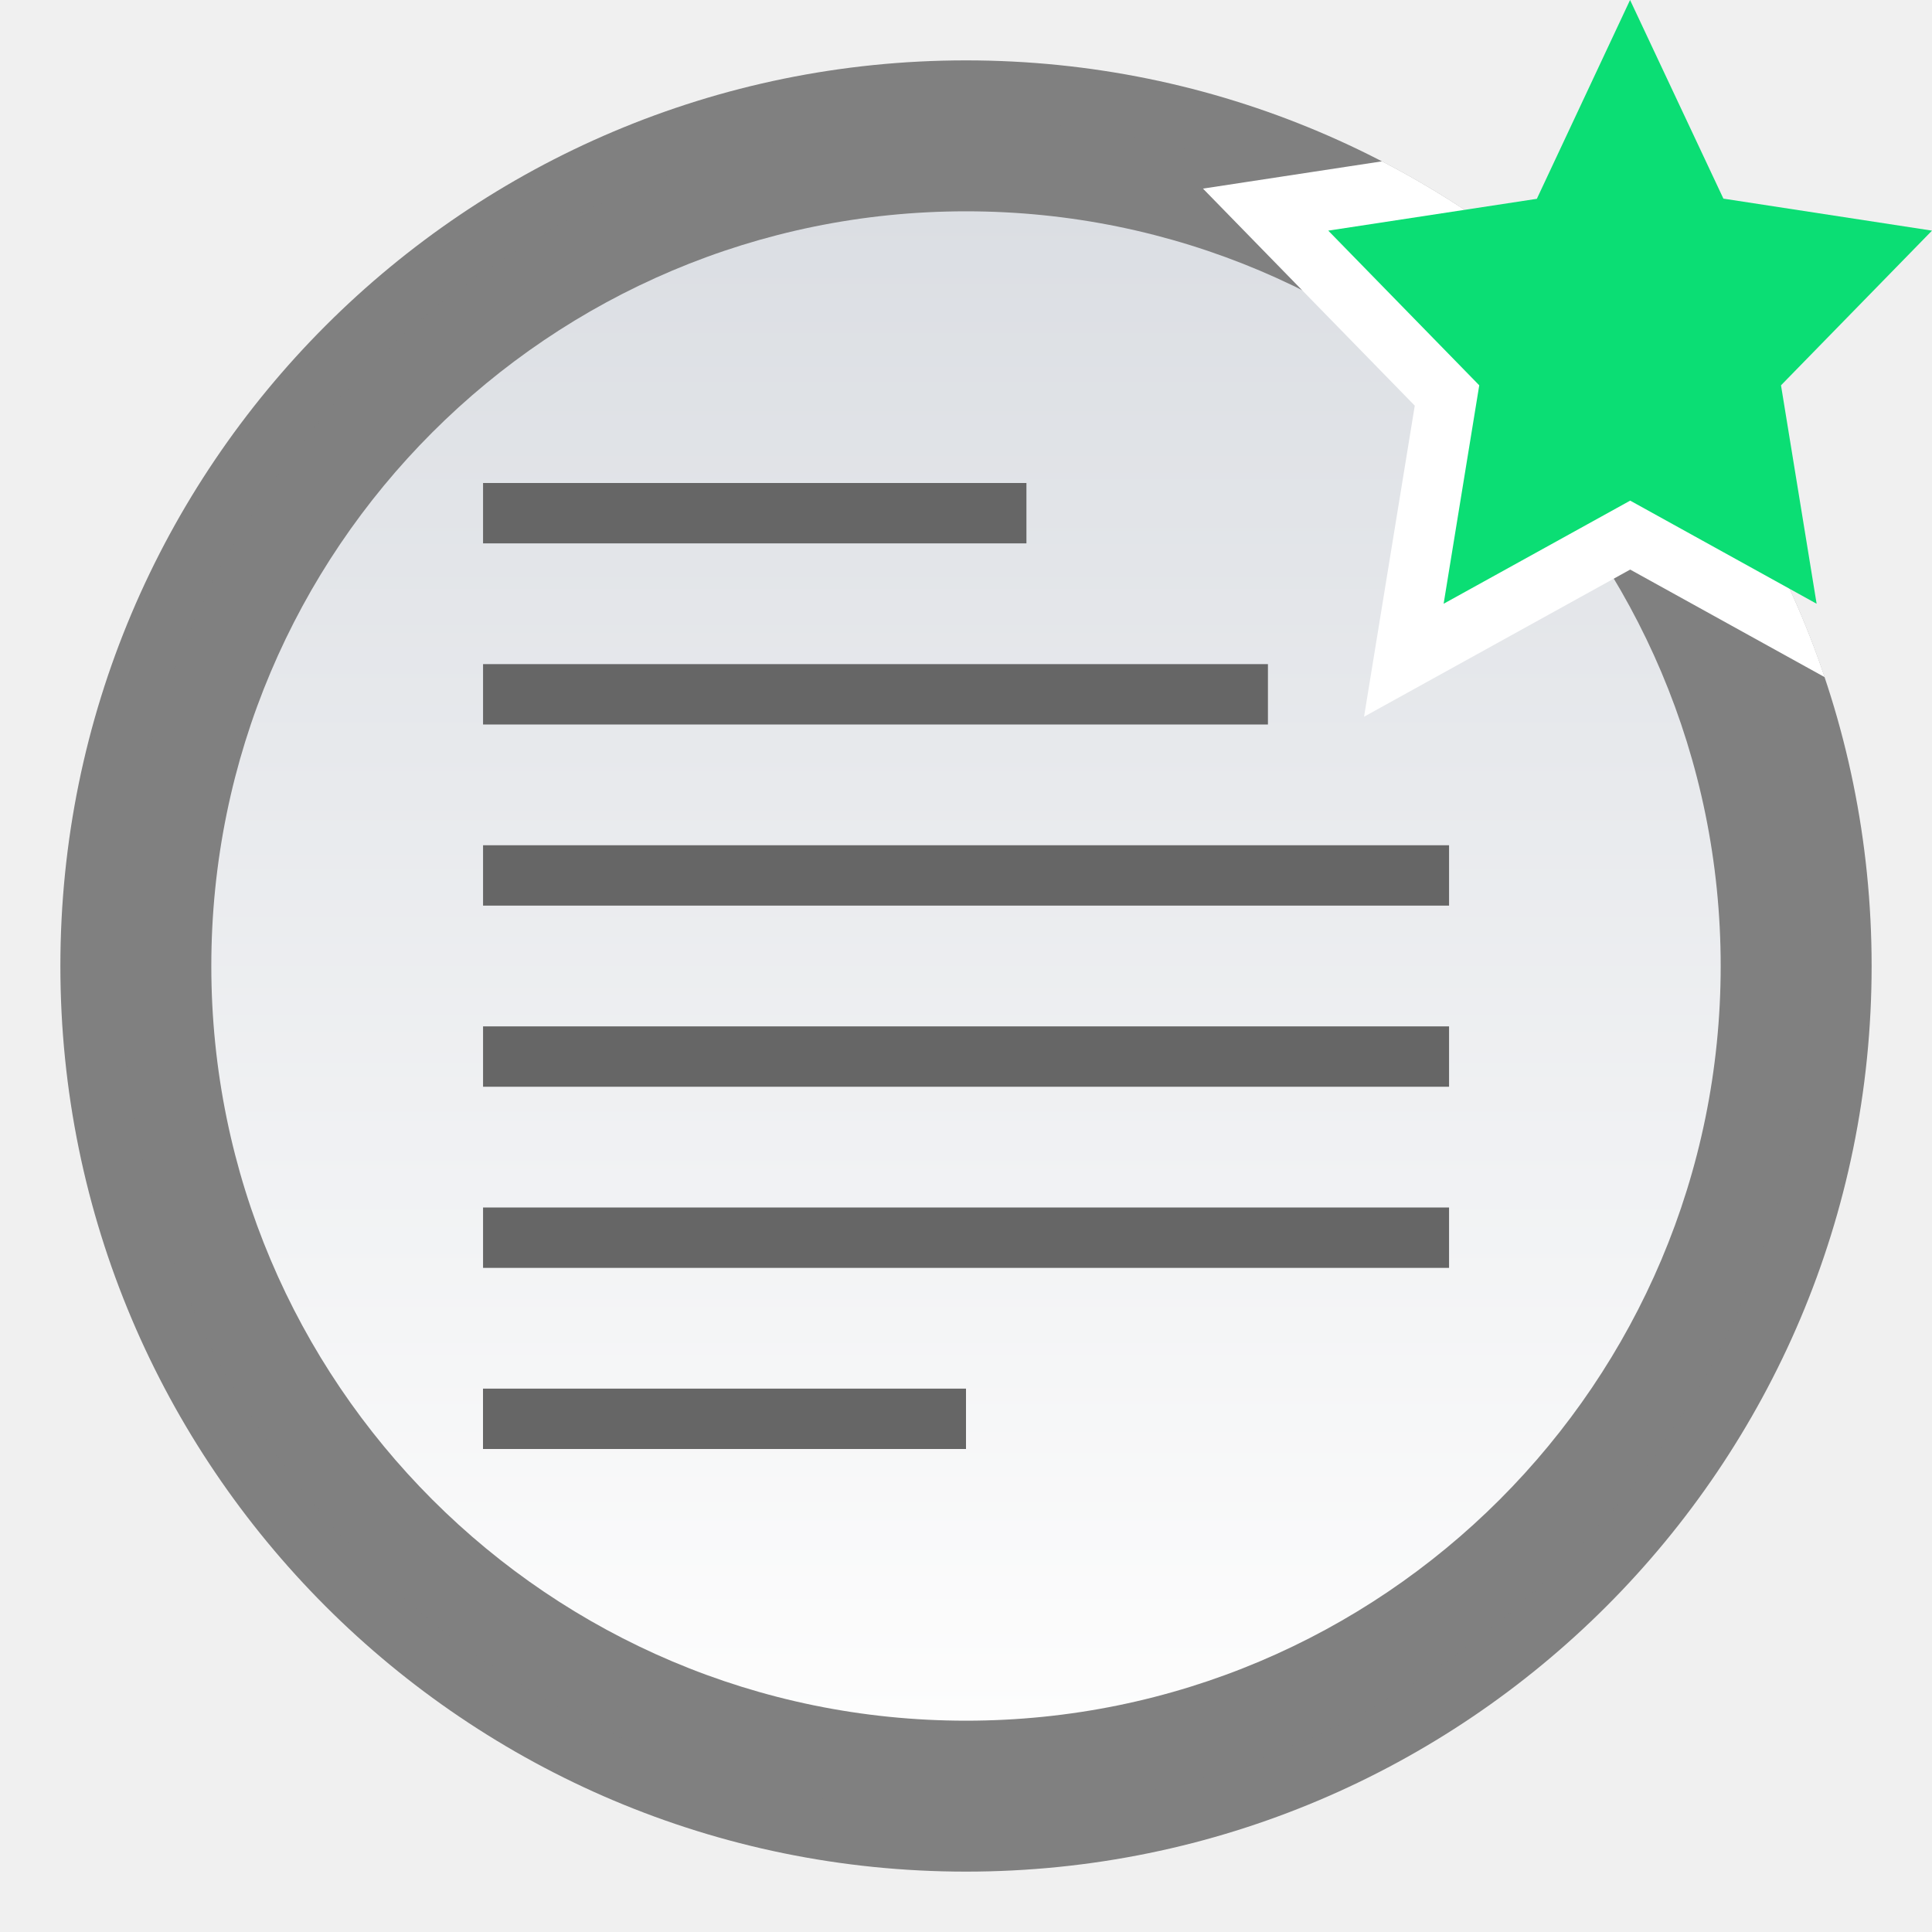
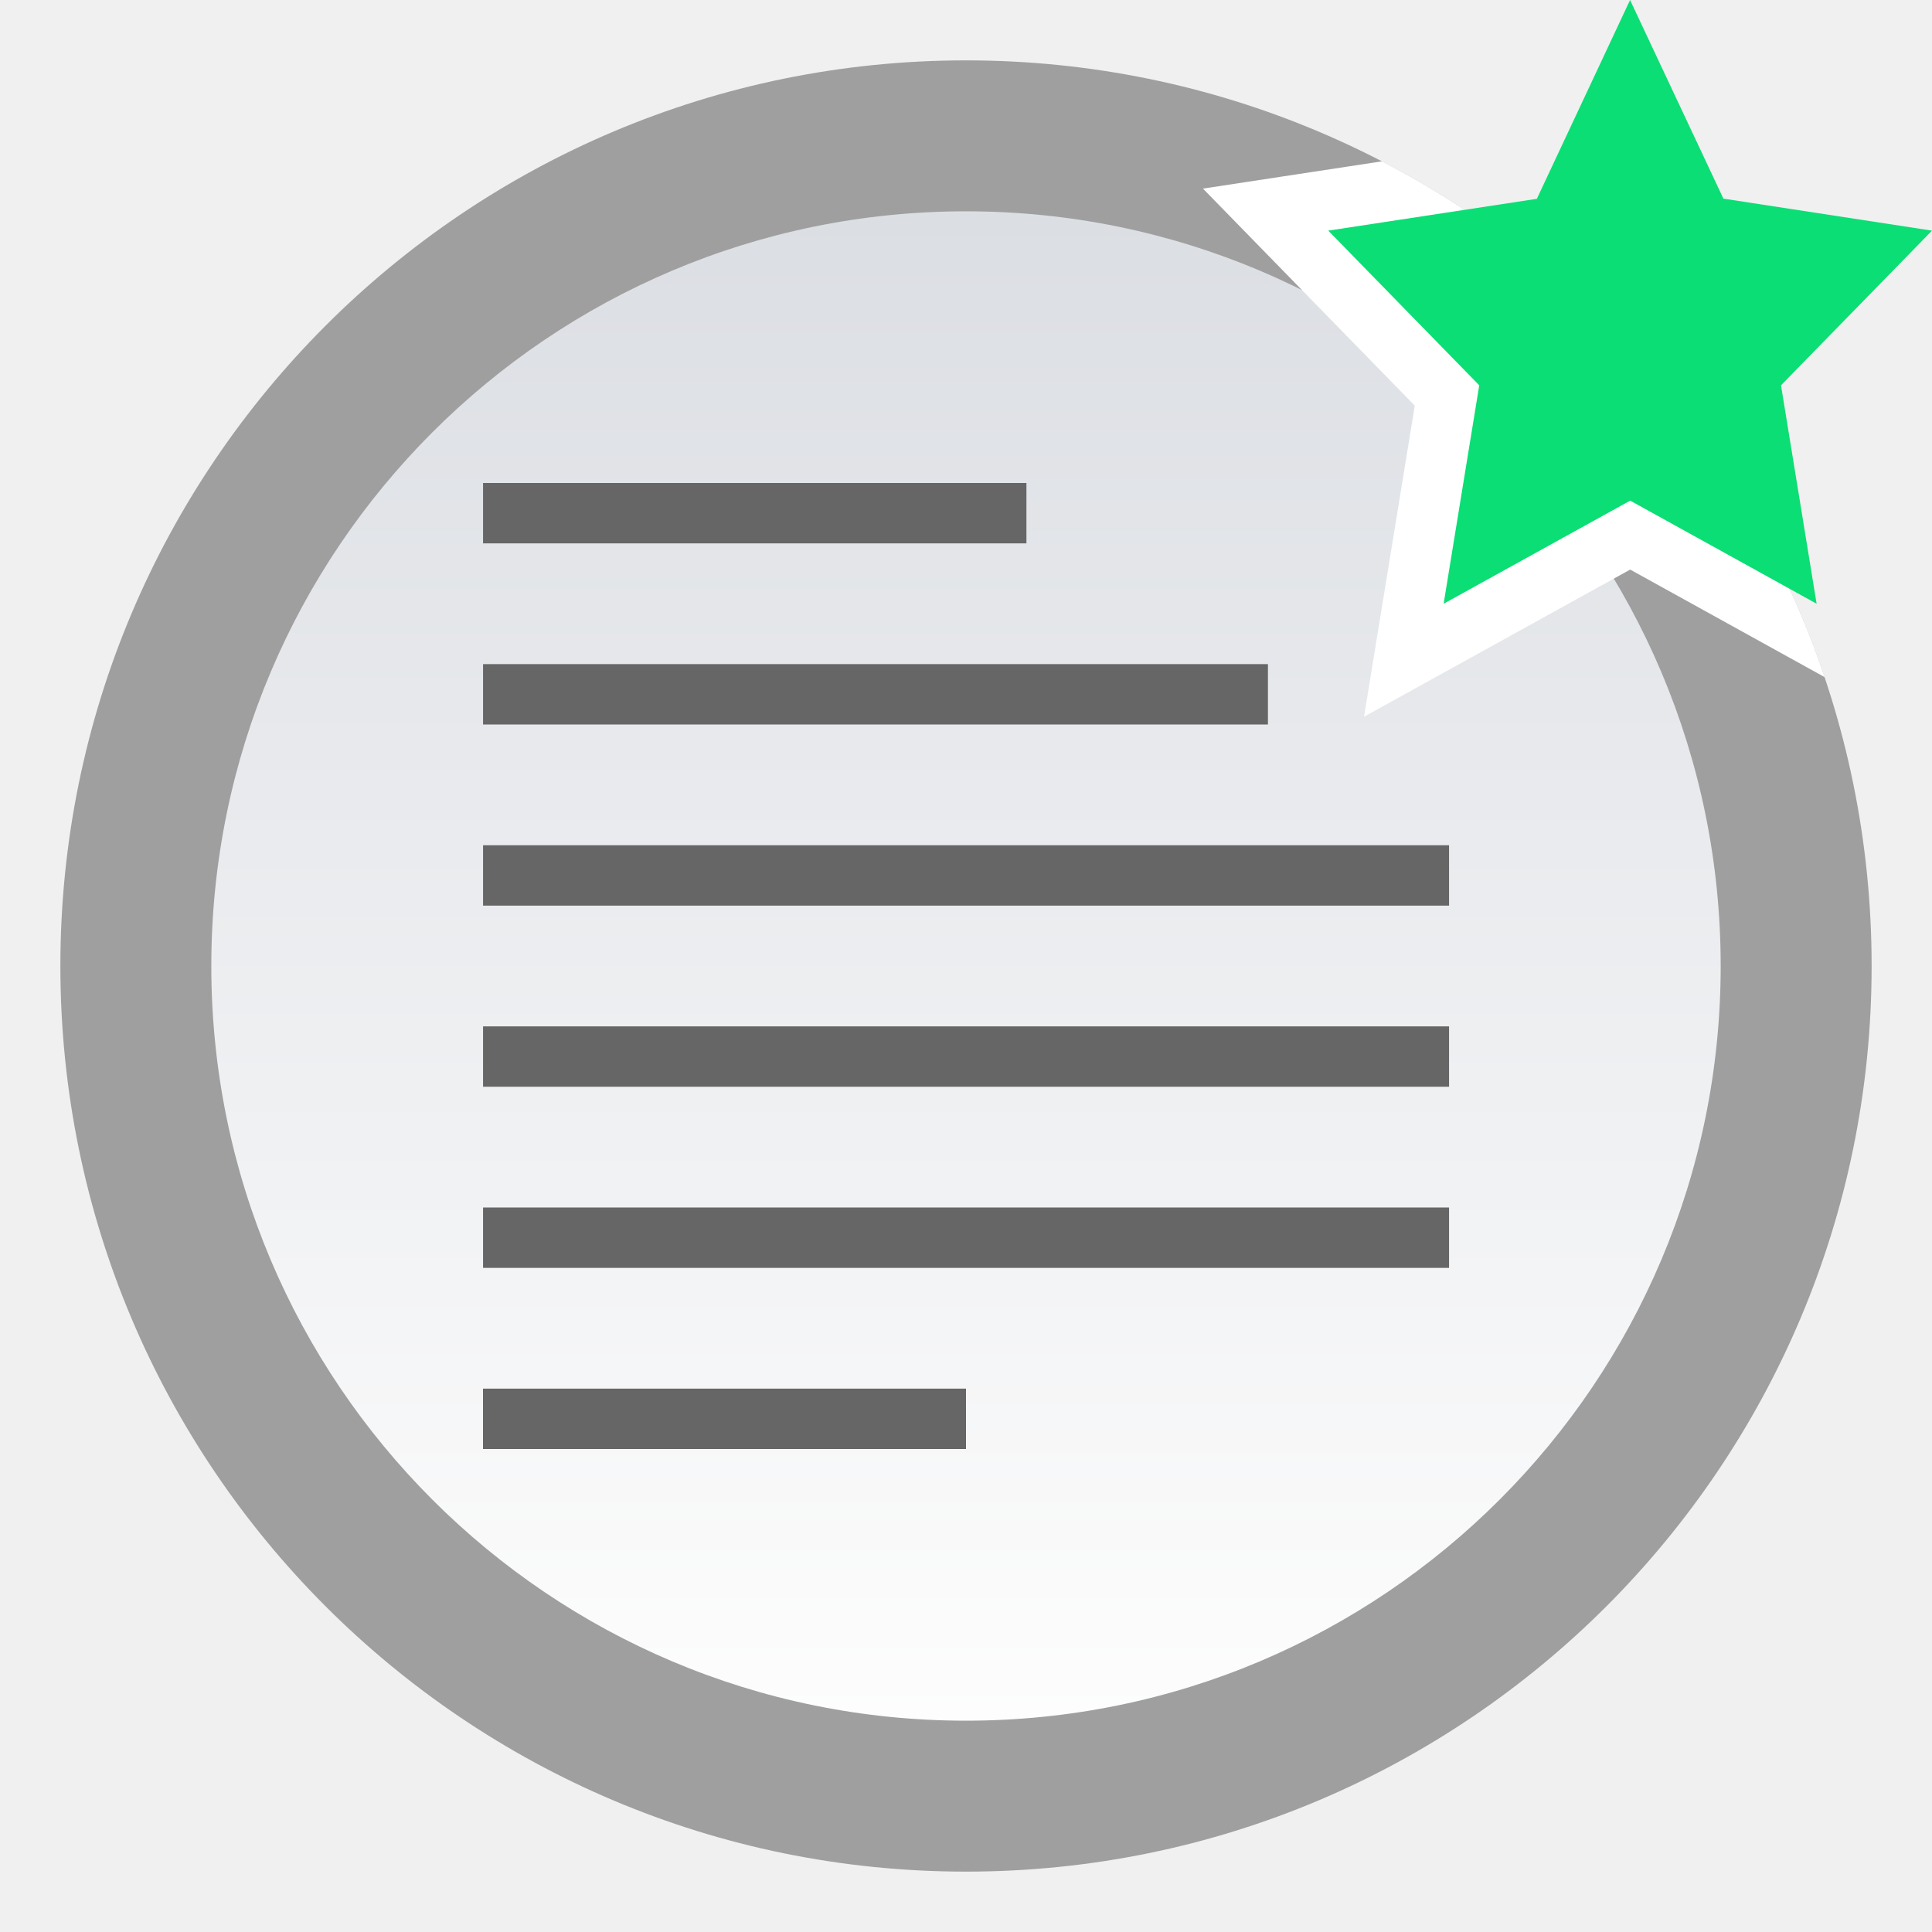
<svg xmlns="http://www.w3.org/2000/svg" id="svg27" version="1.1" viewBox="0 0 32 32">
  <defs id="defs7">
    <linearGradient id="topic_read_mine-a" x1="15" x2="15" y2="27.5" y1="2.5" gradientUnits="userSpaceOnUse" gradientTransform="translate(1,1)">
      <stop id="stop2" stop-color="#DBDEE3" offset="0" />
      <stop id="stop4" stop-color="#FDFDFD" offset="1" />
    </linearGradient>
  </defs>
  <path id="path9" d="M 0,0 H 32 V 32 H 0 Z" style="fill:none;fill-rule:evenodd" />
-   <path id="path11" d="M 31,16 C 31,24.284 24.284,31 16,31 7.716,31 1,24.284 1,16 1,7.716 7.716,1 16,1 24.284,1 31,7.716 31,16" fill="#808080" style="fill-rule:evenodd" />
-   <path id="path13" d="M 30,16 C 30,23.732 23.732,30 16,30 8.268,30 2,23.732 2,16 2,8.268 8.268,2 16,2 23.732,2 30,8.268 30,16" fill="#808080" style="fill-rule:evenodd" />
+   <path id="path11" d="M 31,16 C 31,24.284 24.284,31 16,31 7.716,31 1,24.284 1,16 1,7.716 7.716,1 16,1 24.284,1 31,7.716 31,16" fill="#9f9f9f" style="fill-rule:evenodd" />
+   <path id="path13" d="M 30,16 C 30,23.732 23.732,30 16,30 8.268,30 2,23.732 2,16 2,8.268 8.268,2 16,2 23.732,2 30,8.268 30,16" fill="#9f9f9f" style="fill-rule:evenodd" />
  <path id="path17" d="M 28.5,16 C 28.5,22.903 22.904,28.5 16,28.5 9.096,28.5 3.5,22.903 3.5,16 3.5,9.096 9.096,3.5 16,3.5 22.904,3.5 28.5,9.096 28.5,16" fill="url(#topic_read_mine-a)" style="fill:url(#topic_read_mine-a);fill-rule:evenodd" />
  <path id="path19" d="M 8.667,24 H 16 V 23 H 8 v 1 h 0.667 z m 0.061,-3 h 15.273 v -1 h -16 v 1 h 0.727 z m 0,-3 h 15.273 v -1 h -16 v 1 h 0.727 z m 0,-3 h 15.273 v -1 h -16 v 1 h 0.727 z m -0.136,-3 h 12.409 v -1 h -13 v 1 h 0.591 z M 8.563,9 h 8.438 v -1 h -9 v 1 z" fill="#666666" style="fill-rule:evenodd" />
  <path id="path21" d="m 30.221,11.215 -3.22,-1.781 -4.408,2.437 0.84,-5.152 -3.508,-3.595 2.966,-0.452 c 3.428,1.776 6.084,4.836 7.331,8.543 z" fill="#ffffff" style="fill-rule:evenodd" />
  <path id="path23" d="M 27.001,8.292 30.089,10 29.499,6.382 32,3.82 28.545,3.29 26.999,0 25.455,3.293 22,3.82 24.501,6.382 23.911,10 Z" fill="#0bde74" style="fill-rule:evenodd" />
</svg>
